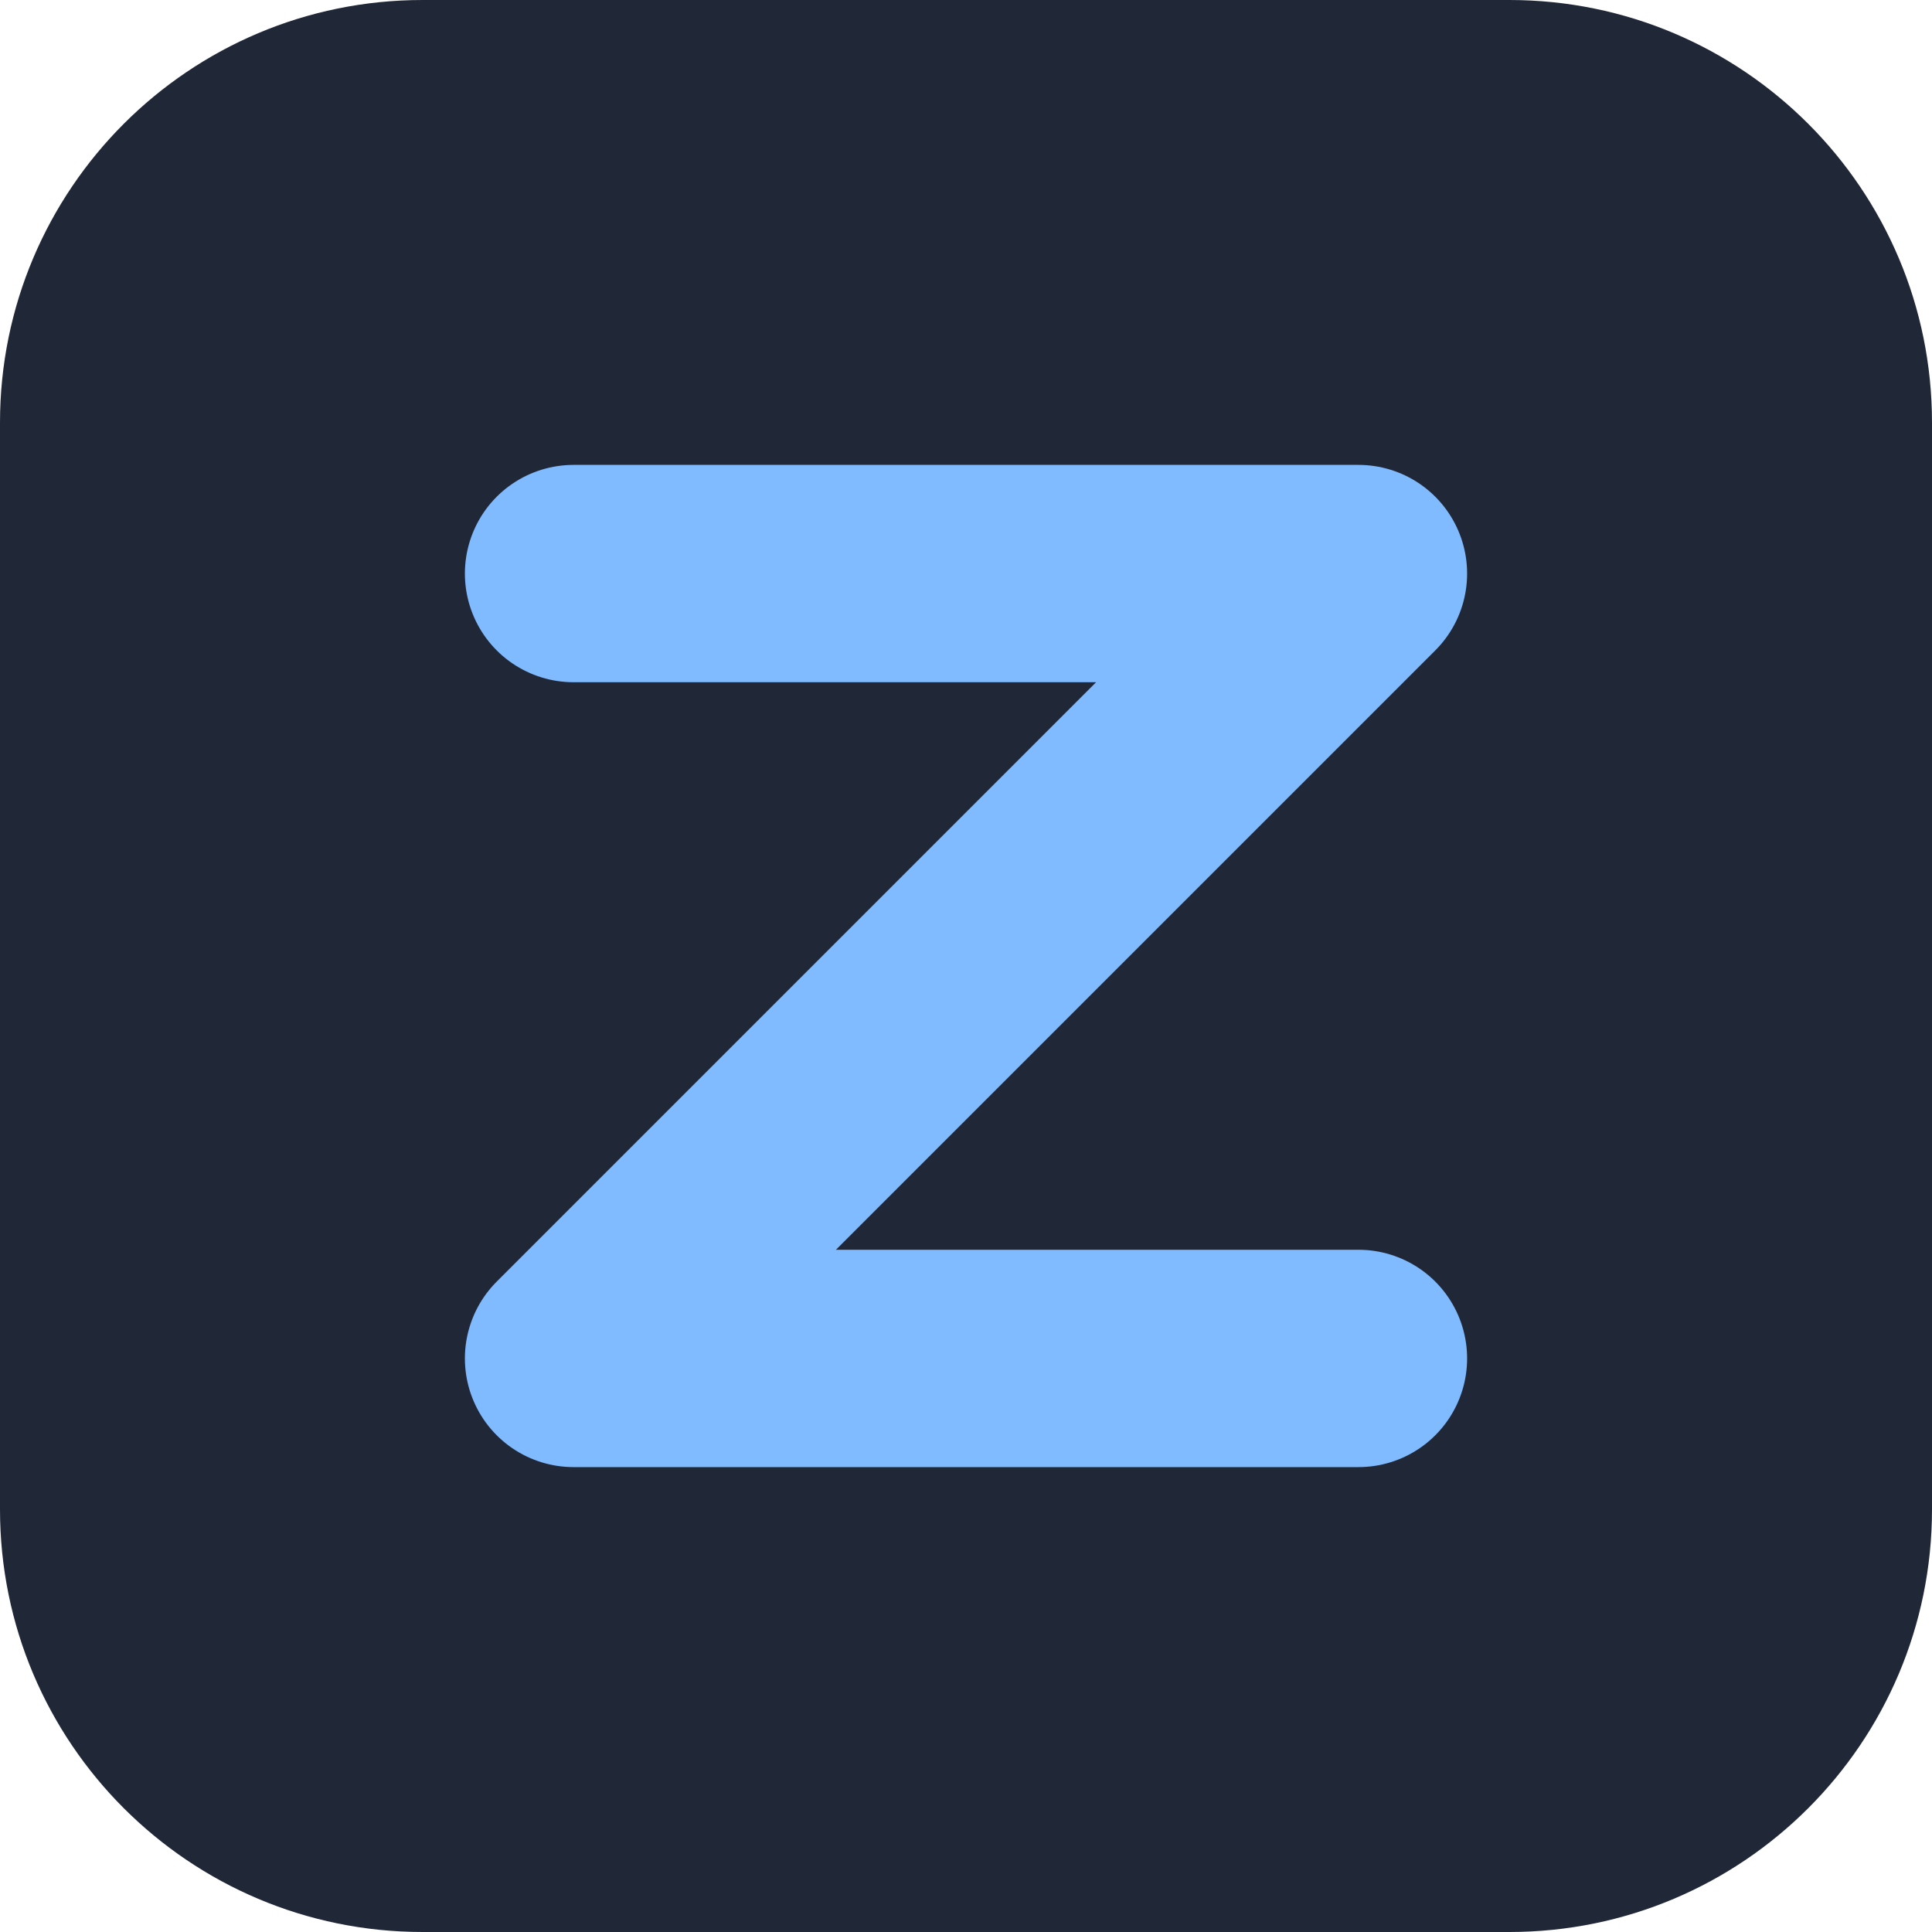
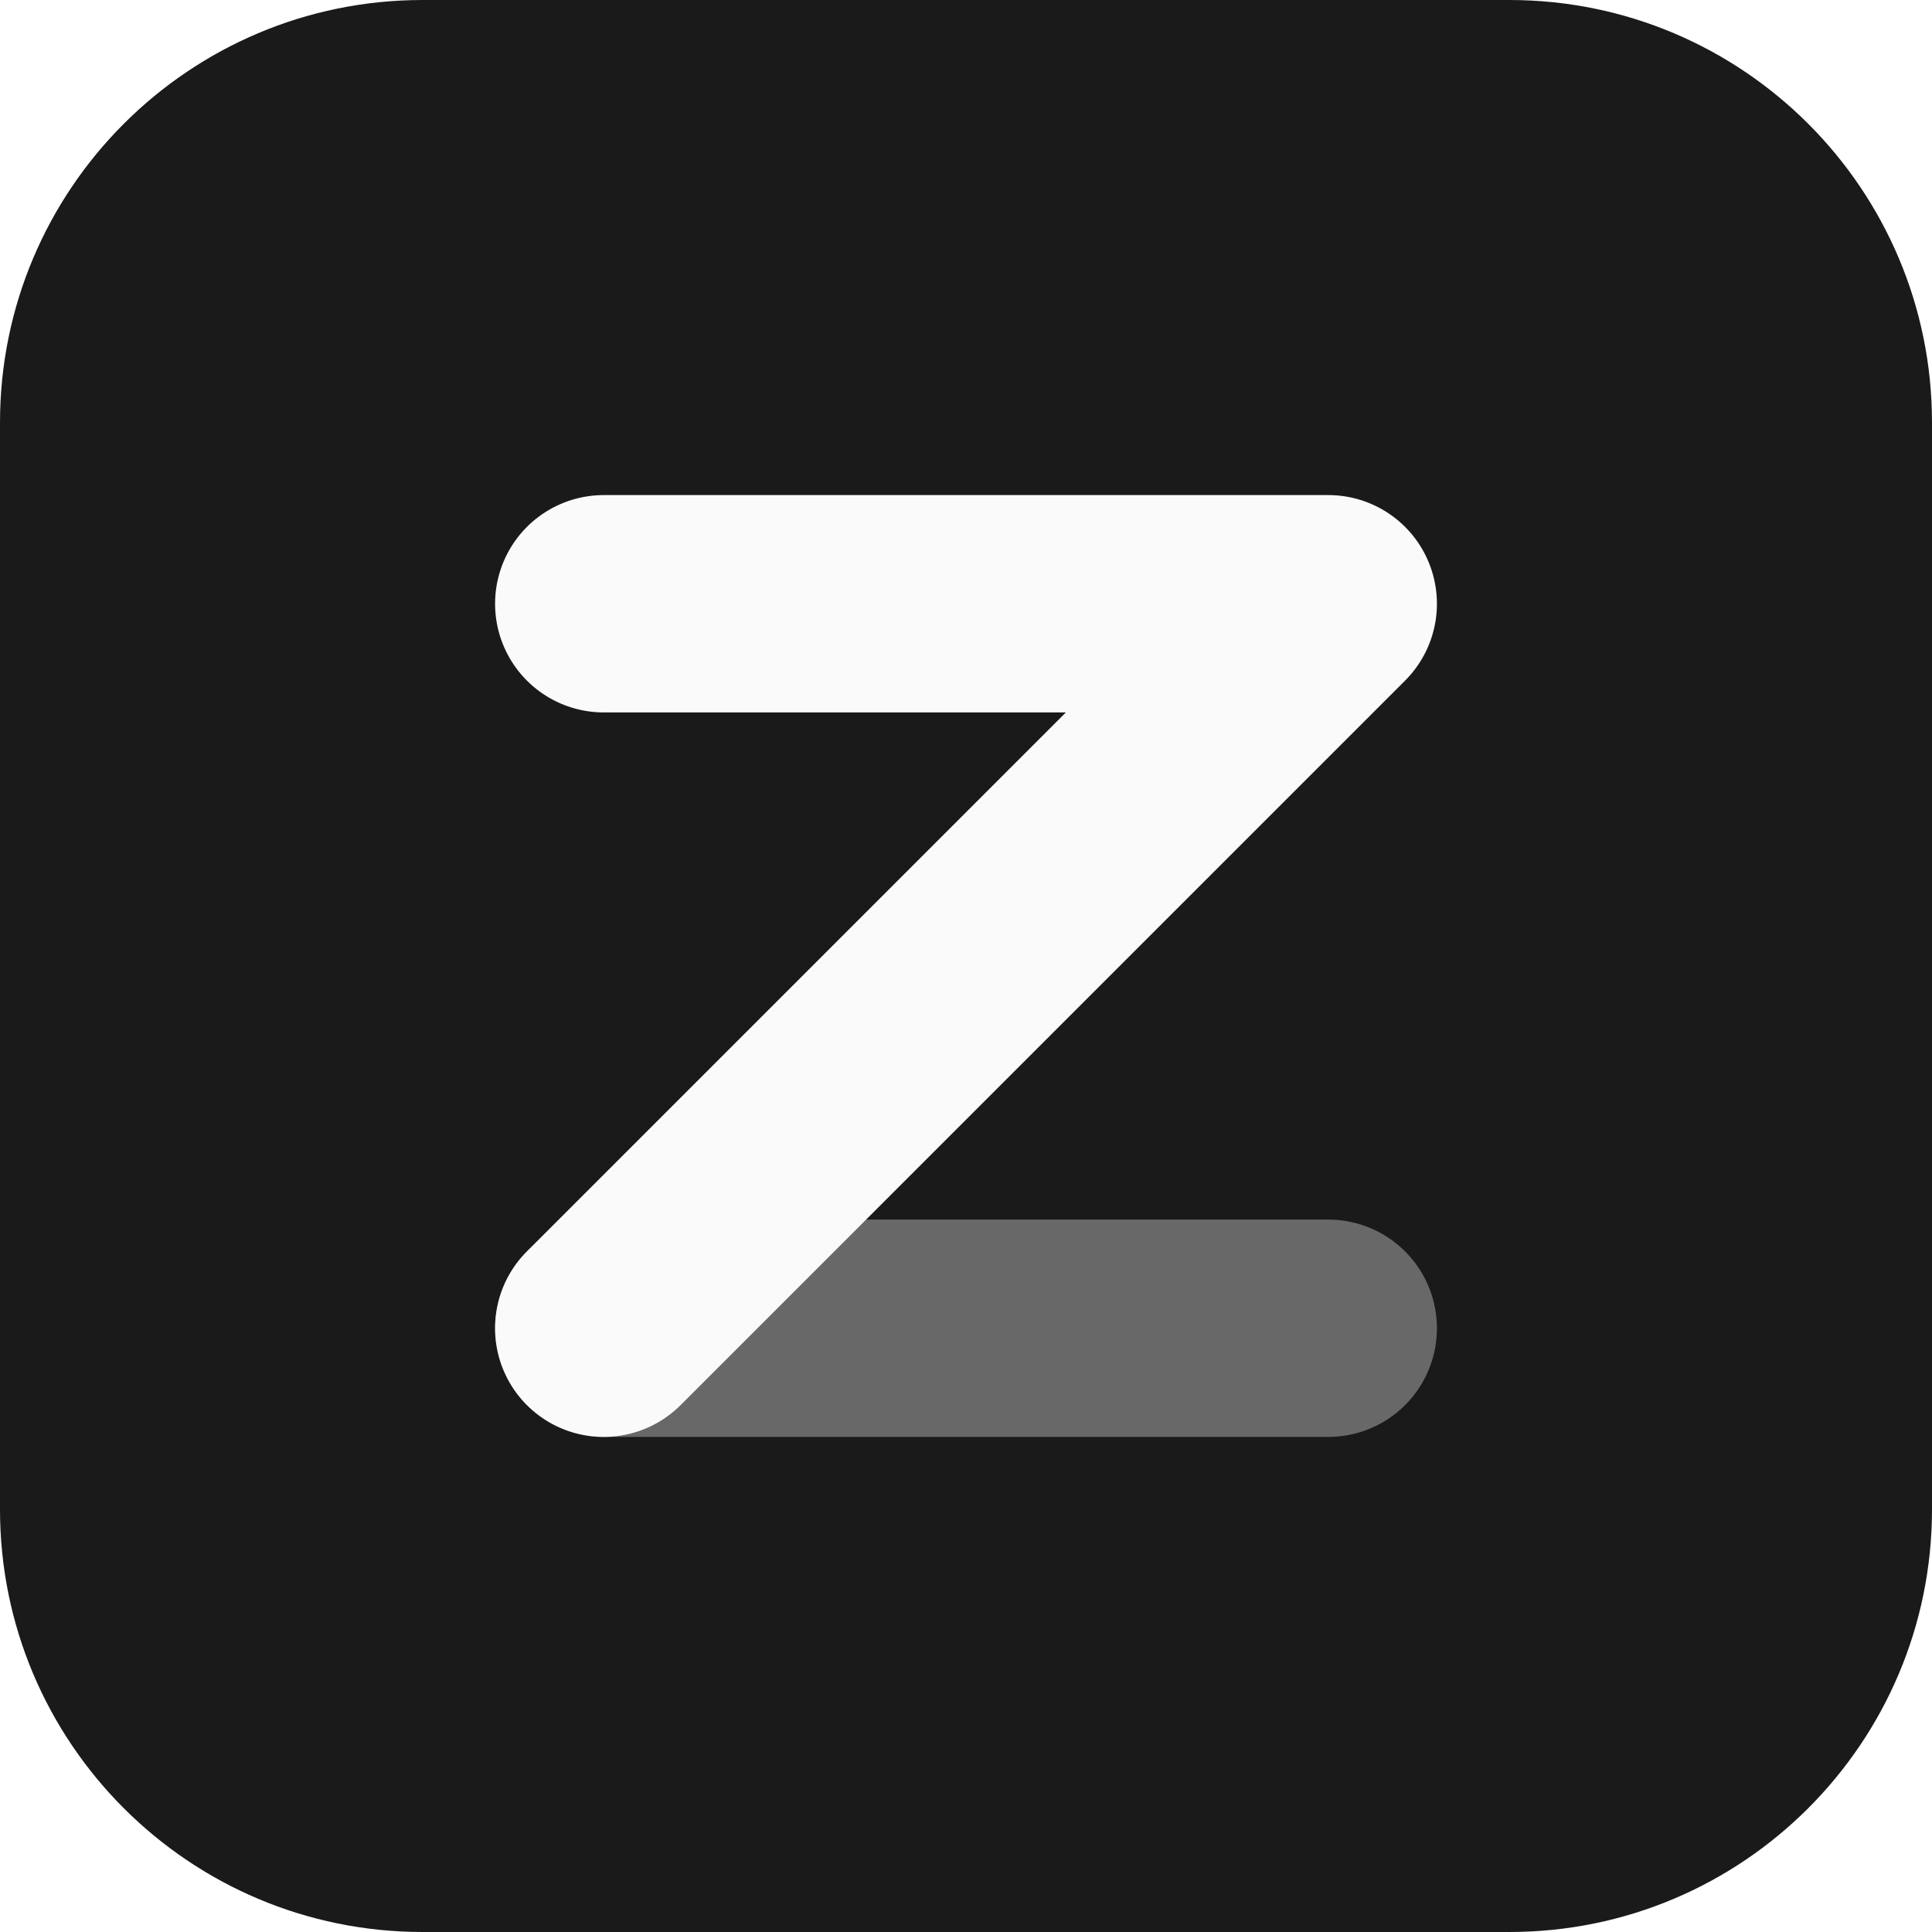
<svg xmlns="http://www.w3.org/2000/svg" viewBox="0 0 32 32">
-   <rect width="32" height="32" rx="7" fill="#202737" />
-   <path d="M9.5 9.5h13l-13 13h13" fill="none" stroke="#80baff" stroke-width="3.6" stroke-linecap="round" stroke-linejoin="round" />
+   <rect width="32" height="32" rx="7" fill="#1a1a1a" />
+   <g fill="none" stroke="#fafafa" stroke-width="3.6" stroke-linecap="round" stroke-linejoin="round">
+     <path d="M10 22h12" stroke-opacity=".35" />
+     <path d="M10 10h12l-12 12" />
+   </g>
</svg>
